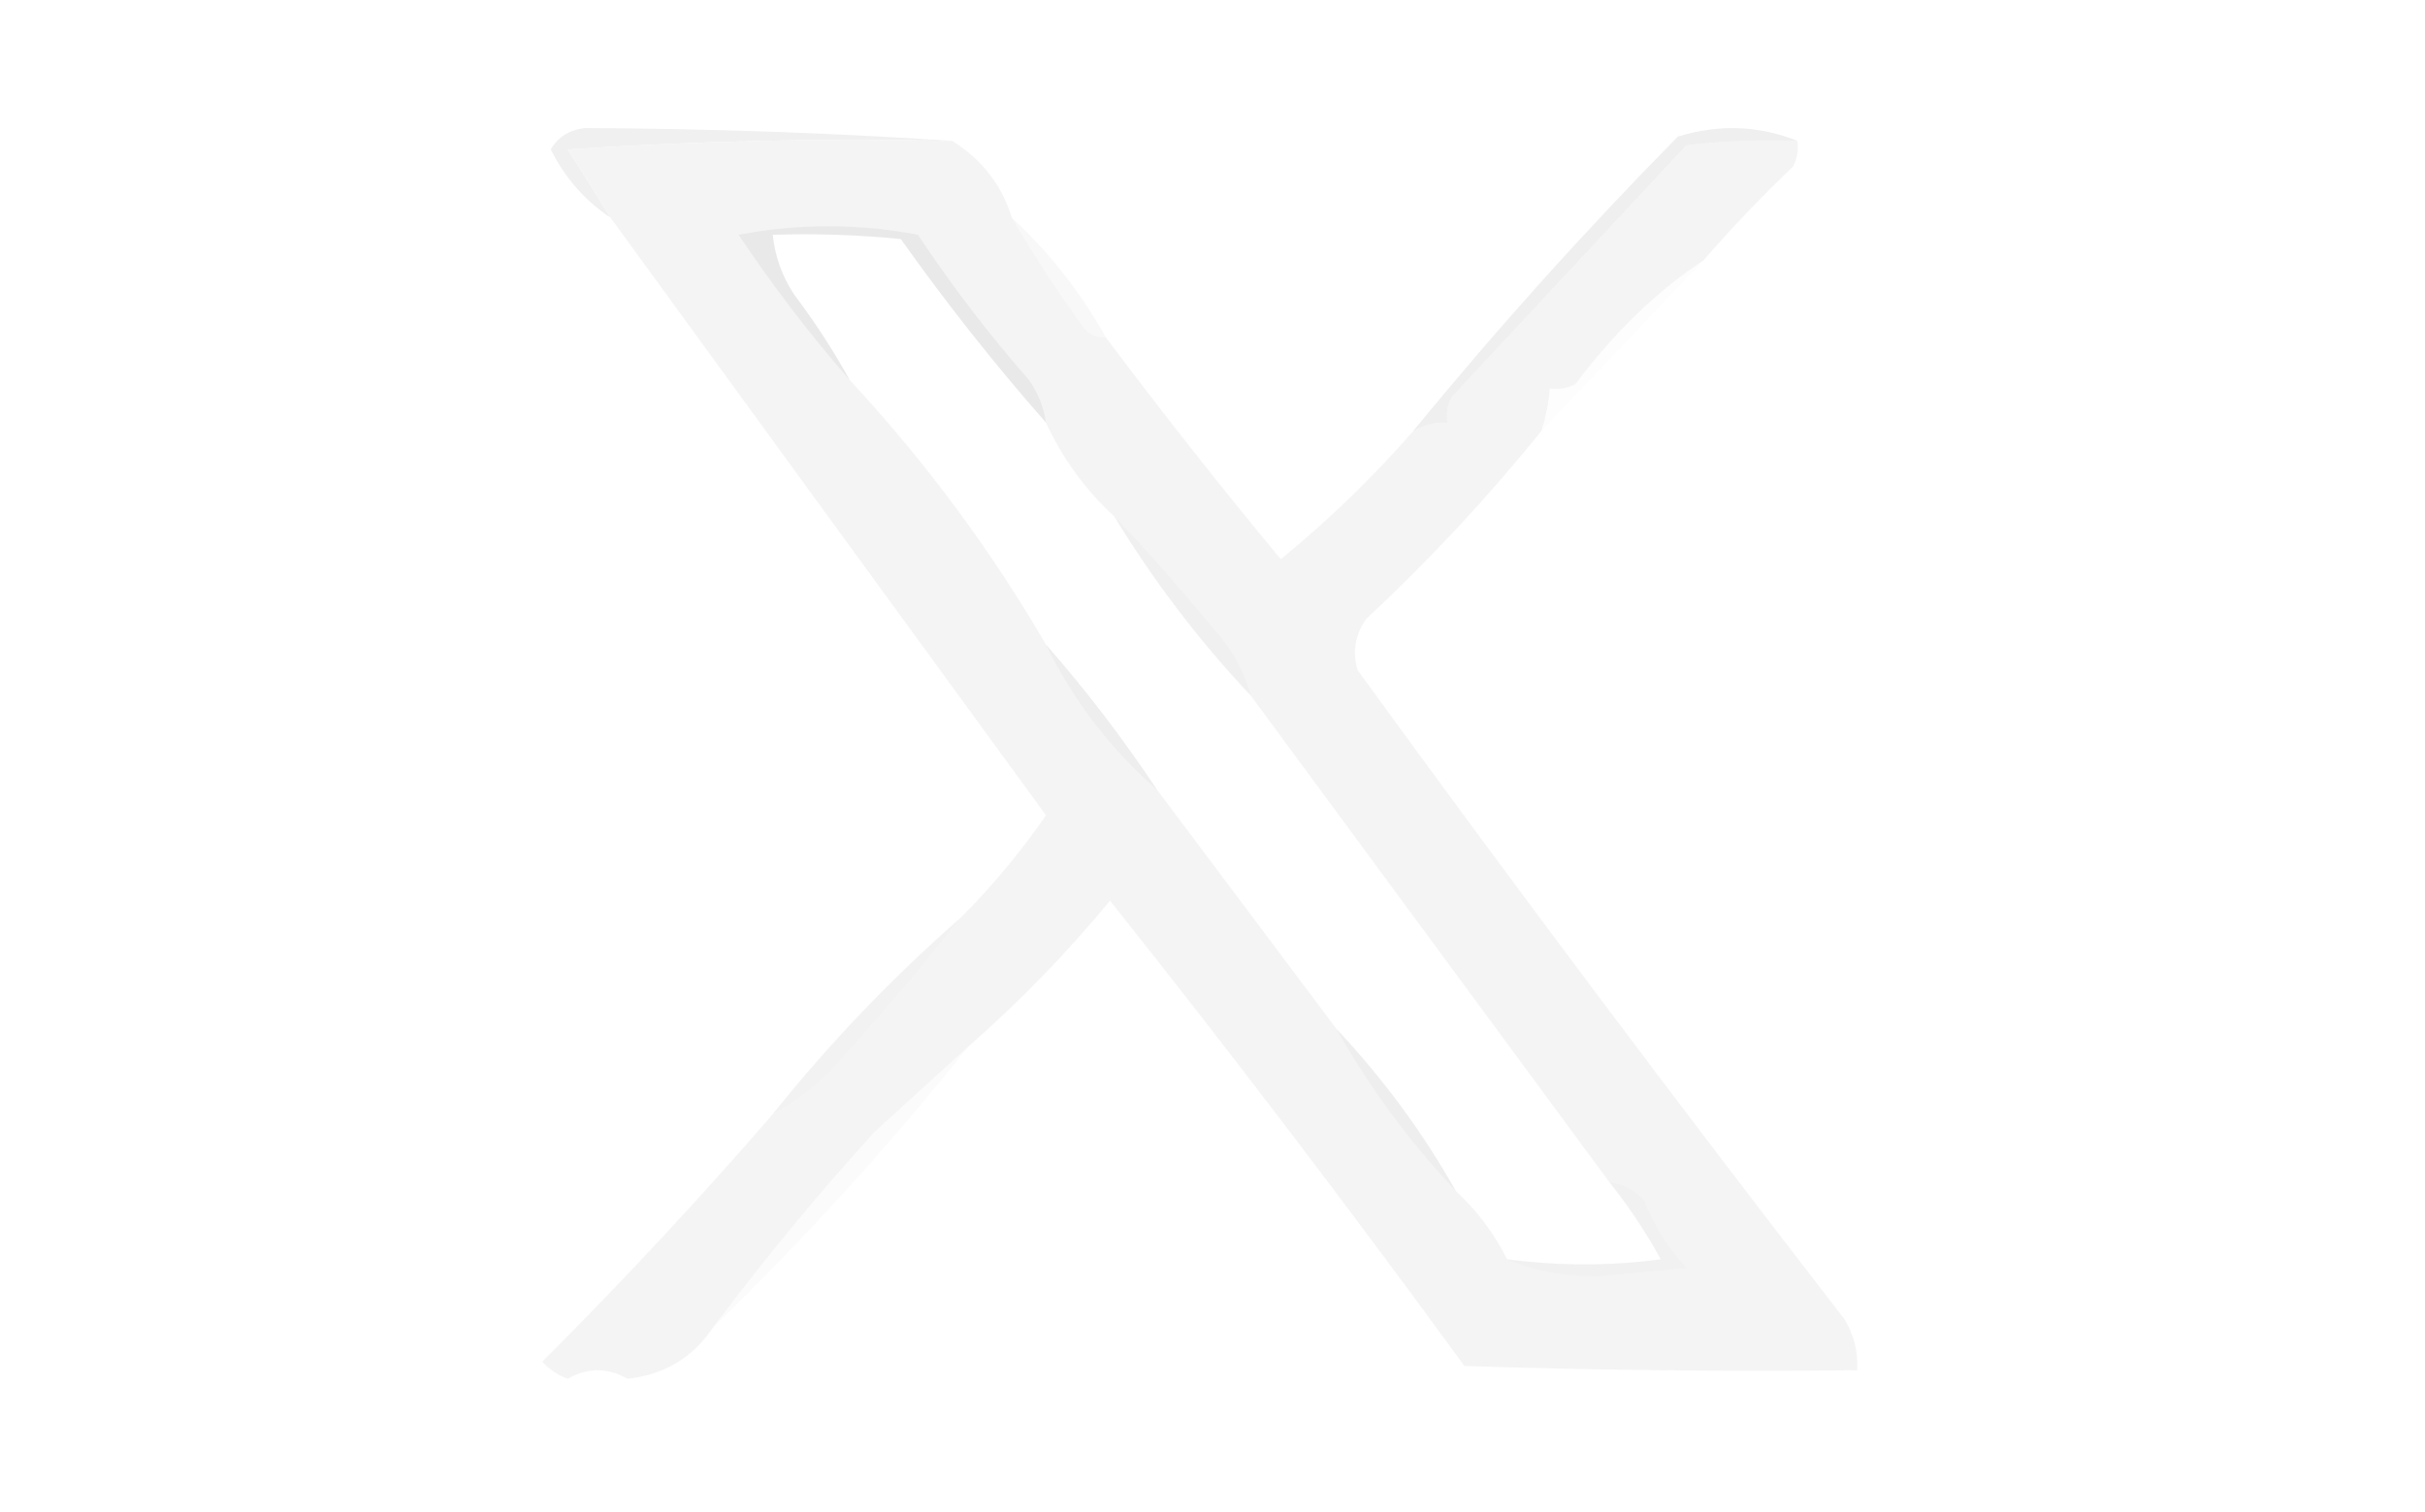
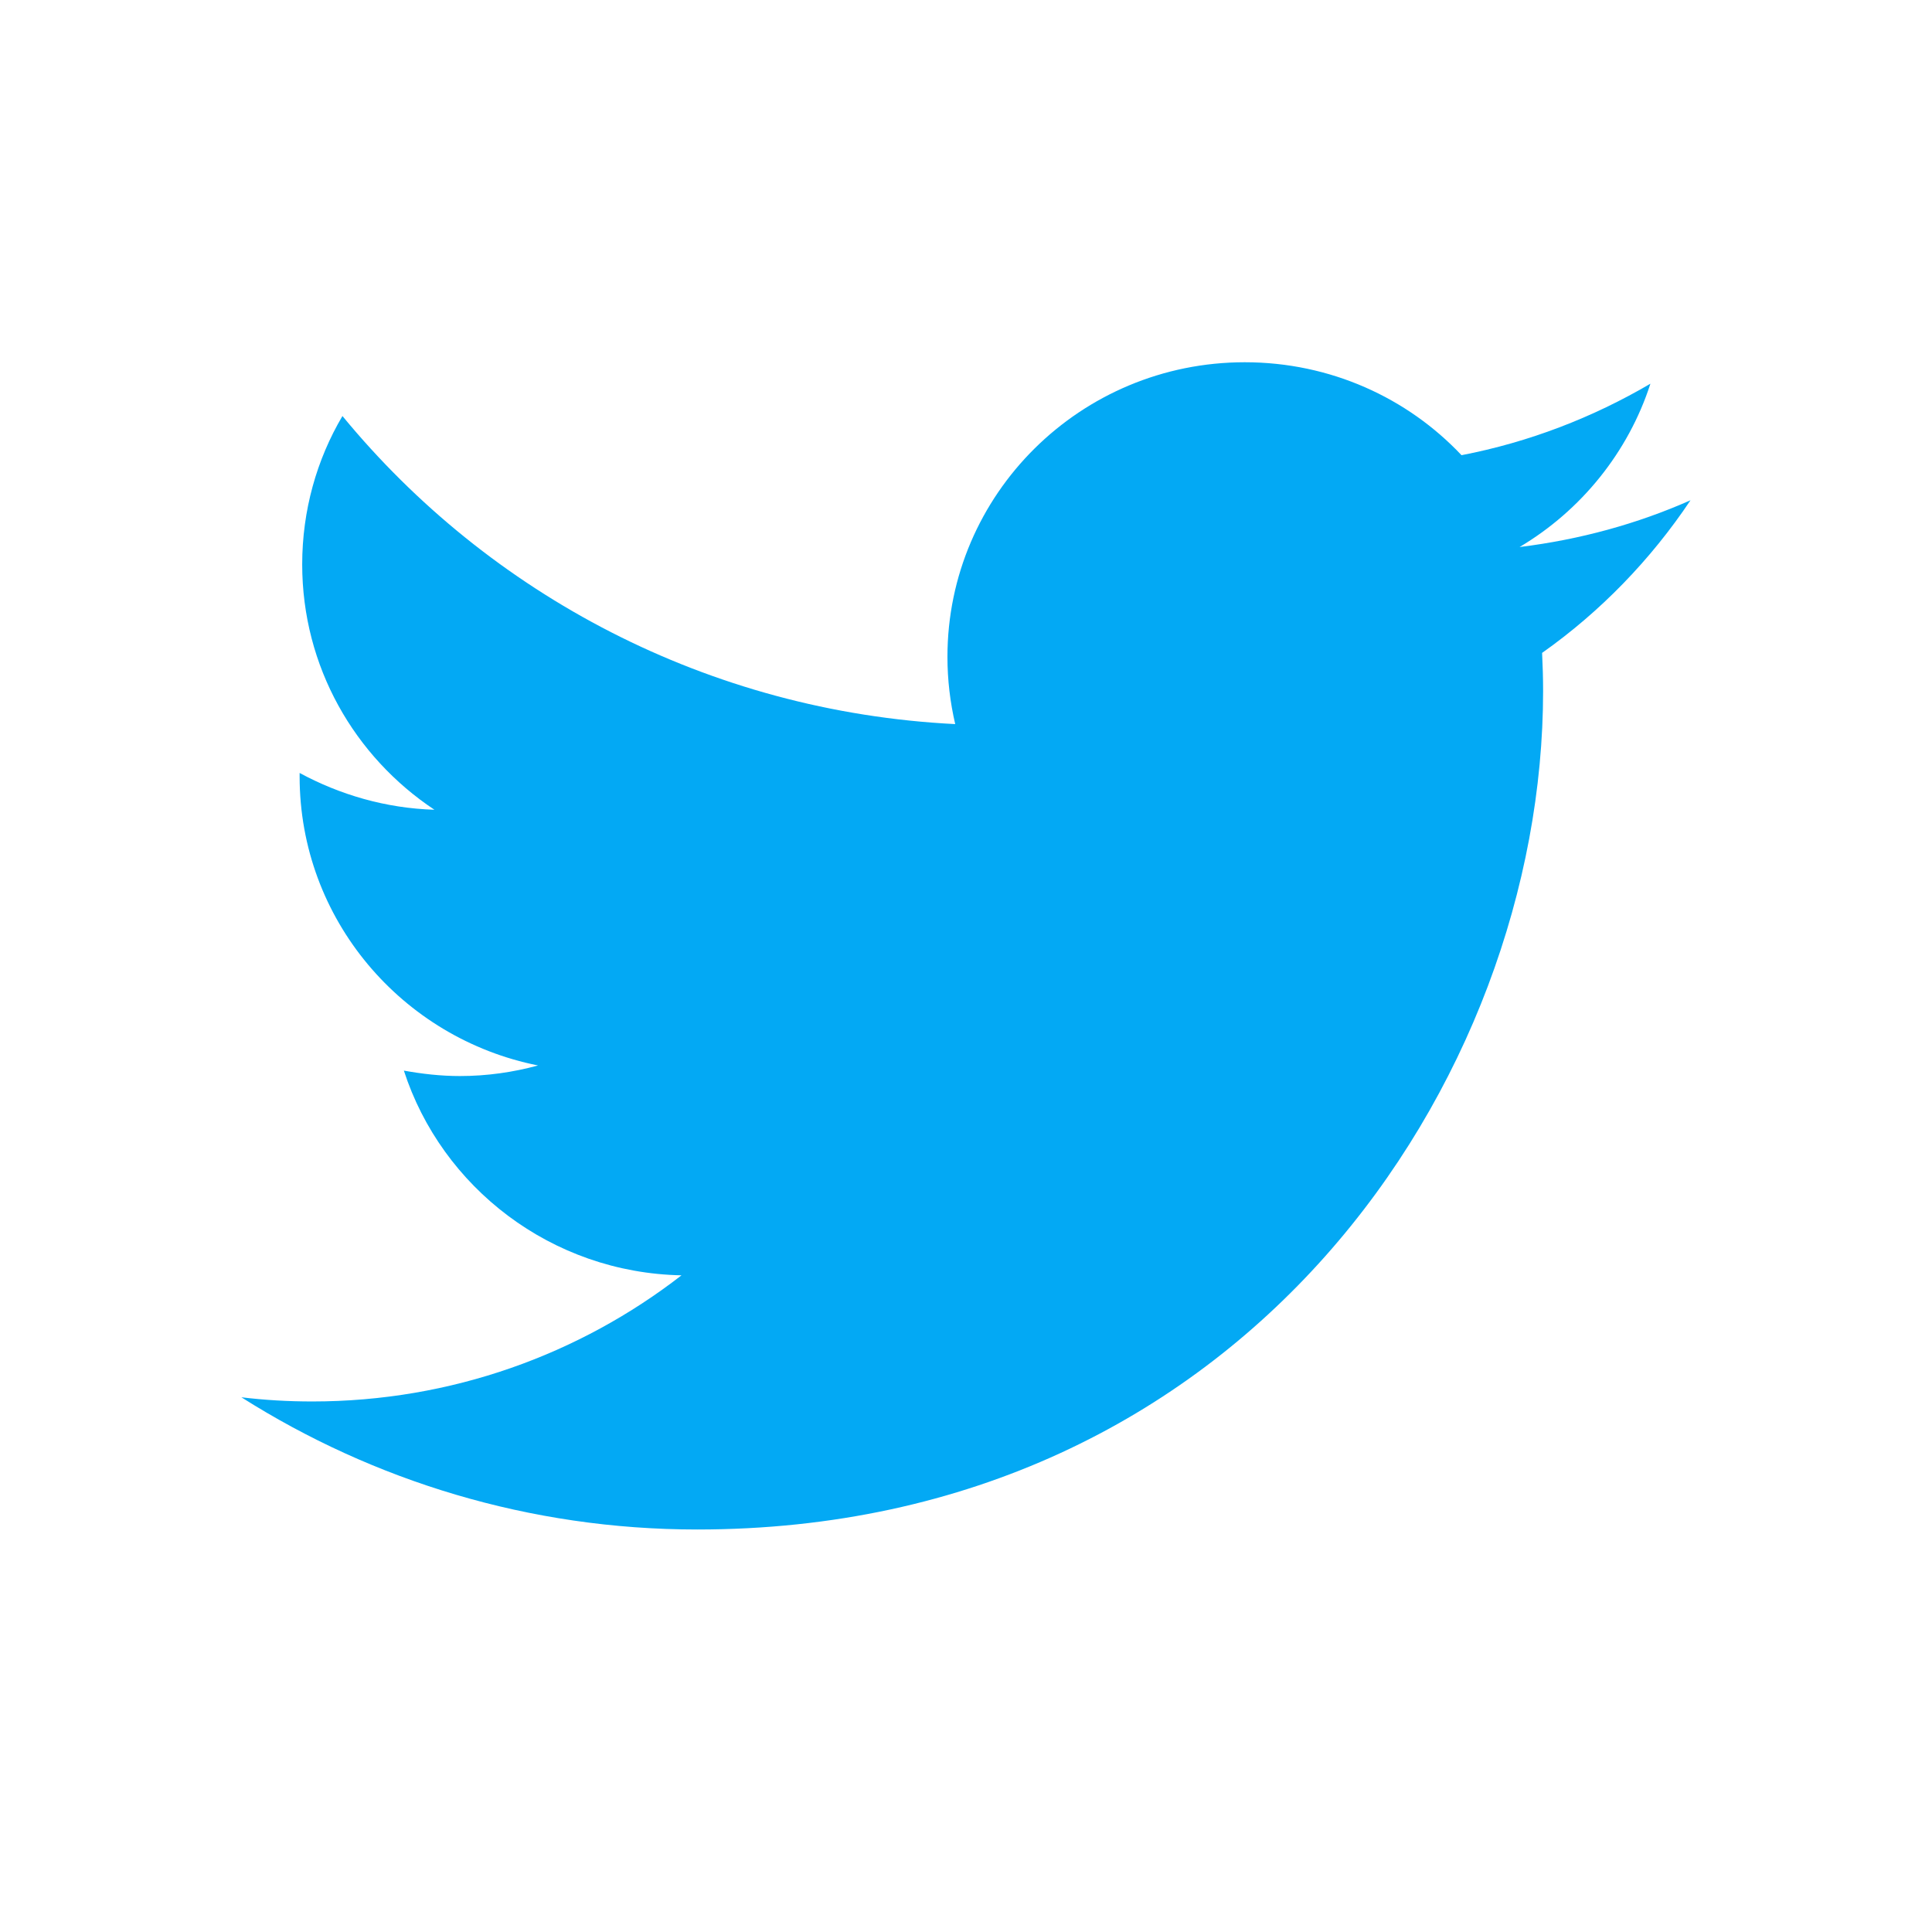
- <svg xmlns="http://www.w3.org/2000/svg" version="1.1" width="284px" height="177px" style="shape-rendering:geometricPrecision; text-rendering:geometricPrecision; image-rendering:optimizeQuality; fill-rule:evenodd; clip-rule:evenodd">
-   <g>
-     <path style="opacity:0.004" fill="#00fffe" d="M 230.5,-0.5 C 230.833,-0.5 231.167,-0.5 231.5,-0.5C 231.315,0.17 230.981,0.17 230.5,-0.5 Z" />
-   </g>
-   <g>
-     <path style="opacity:0.004" fill="#fefffe" d="M 177.5,0.5 C 178.833,1.167 178.833,1.167 177.5,0.5 Z" />
-   </g>
-   <g>
-     <path style="opacity:0.004" fill="#fefffe" d="M 178.5,7.5 C 179.833,8.167 179.833,8.167 178.5,7.5 Z" />
-   </g>
-   <g>
-     <path style="opacity:0.004" fill="#fefffe" d="M 40.5,13.5 C 41.833,14.167 41.833,14.167 40.5,13.5 Z" />
-   </g>
-   <g>
-     <path style="opacity:0.286" fill="#cacacc" d="M 111.5,16.5 C 96.485,16.167 81.485,16.501 66.5,17.5C 68.22,20.202 69.887,22.868 71.5,25.5C 68.473,23.471 66.14,20.804 64.5,17.5C 65.38,16.029 66.714,15.196 68.5,15C 82.981,15.062 97.314,15.562 111.5,16.5 Z" />
-   </g>
-   <g>
-     <path style="opacity:0.973" fill="#f4f4f5" d="M 111.5,16.5 C 114.973,18.637 117.306,21.637 118.5,25.5C 121.084,29.933 123.918,34.266 127,38.5C 127.671,39.252 128.504,39.586 129.5,39.5C 136.073,48.279 142.906,56.946 150,65.5C 155.617,60.9 160.783,55.9 165.5,50.5C 166.708,49.766 168.041,49.433 169.5,49.5C 169.351,48.448 169.517,47.448 170,46.5C 179.167,36.667 188.333,26.833 197.5,17C 201.821,16.501 206.154,16.334 210.5,16.5C 210.649,17.552 210.483,18.552 210,19.5C 206.268,23.062 202.768,26.729 199.5,30.5C 194.037,34.115 189.037,38.948 184.5,45C 183.552,45.483 182.552,45.65 181.5,45.5C 181.371,47.216 181.038,48.883 180.5,50.5C 174.239,58.265 167.406,65.598 160,72.5C 158.699,74.365 158.365,76.365 159,78.5C 177.615,104.116 196.615,129.45 216,154.5C 217.128,156.345 217.628,158.345 217.5,160.5C 202.163,160.667 186.83,160.5 171.5,160C 158.05,141.549 144.217,123.382 130,105.5C 124.944,111.626 119.444,117.293 113.5,122.5C 109.899,125.761 106.233,129.094 102.5,132.5C 95.81,139.858 89.477,147.524 83.5,155.5C 81.152,159.013 77.818,161.013 73.5,161.5C 71.167,160.167 68.833,160.167 66.5,161.5C 65.328,161.081 64.328,160.415 63.5,159.5C 72.917,150.088 81.917,140.421 90.5,130.5C 93.731,128.78 96.564,126.447 99,123.5C 103.734,118.274 108.234,112.941 112.5,107.5C 116.187,103.811 119.52,99.811 122.5,95.5C 105.451,72.13 88.451,48.797 71.5,25.5C 69.887,22.868 68.22,20.202 66.5,17.5C 81.485,16.501 96.485,16.167 111.5,16.5 Z M 122.5,49.5 C 124.435,53.707 127.102,57.373 130.5,60.5C 135.117,68.078 140.45,75.078 146.5,81.5C 160.475,100.482 174.475,119.482 188.5,138.5C 190.738,141.299 192.738,144.299 194.5,147.5C 188.641,148.298 182.641,148.298 176.5,147.5C 174.984,144.467 172.984,141.8 170.5,139.5C 166.598,132.599 161.931,126.266 156.5,120.5C 149.497,111.158 142.497,101.825 135.5,92.5C 131.543,86.543 127.21,80.877 122.5,75.5C 115.983,64.316 108.316,53.982 99.5,44.5C 97.603,41.053 95.437,37.72 93,34.5C 91.589,32.35 90.755,30.016 90.5,27.5C 95.511,27.334 100.511,27.501 105.5,28C 110.825,35.509 116.492,42.675 122.5,49.5 Z" />
-   </g>
-   <g>
-     <path style="opacity:0.004" fill="#fefffe" d="M 168.5,18.5 C 169.833,19.167 169.833,19.167 168.5,18.5 Z" />
-   </g>
-   <g>
-     <path style="opacity:0.004" fill="#fefffe" d="M 171.5,18.5 C 172.833,19.167 172.833,19.167 171.5,18.5 Z" />
-   </g>
-   <g>
-     <path style="opacity:0.004" fill="#fefffe" d="M 246.5,21.5 C 247.833,22.167 247.833,22.167 246.5,21.5 Z" />
-   </g>
-   <g>
-     <path style="opacity:0.004" fill="#fefffe" d="M 144.5,27.5 C 145.833,28.167 145.833,28.167 144.5,27.5 Z" />
-   </g>
-   <g>
-     <path style="opacity:0.004" fill="#fefffe" d="M 56.5,29.5 C 57.833,30.167 57.833,30.167 56.5,29.5 Z" />
-   </g>
-   <g>
-     <path style="opacity:0.204" fill="#bebdbe" d="M 122.5,49.5 C 116.492,42.675 110.825,35.509 105.5,28C 100.511,27.501 95.511,27.334 90.5,27.5C 90.755,30.016 91.589,32.35 93,34.5C 95.437,37.72 97.603,41.053 99.5,44.5C 94.839,39.161 90.505,33.494 86.5,27.5C 93.5,26.167 100.5,26.167 107.5,27.5C 111.45,33.451 115.783,39.118 120.5,44.5C 121.562,46.022 122.229,47.688 122.5,49.5 Z" />
-   </g>
-   <g>
-     <path style="opacity:0.004" fill="#fefffe" d="M 202.5,31.5 C 203.833,32.167 203.833,32.167 202.5,31.5 Z" />
-   </g>
-   <g>
-     <path style="opacity:0.004" fill="#fefffe" d="M 239.5,32.5 C 240.833,33.167 240.833,33.167 239.5,32.5 Z" />
-   </g>
-   <g>
-     <path style="opacity:0.106" fill="#bdbdbd" d="M 118.5,25.5 C 122.899,29.568 126.565,34.235 129.5,39.5C 128.504,39.586 127.671,39.252 127,38.5C 123.918,34.266 121.084,29.933 118.5,25.5 Z" />
-   </g>
-   <g>
-     <path style="opacity:0.031" fill="#c4c4c5" d="M 199.5,30.5 C 193.158,37.209 186.824,43.875 180.5,50.5C 181.038,48.883 181.371,47.216 181.5,45.5C 182.552,45.65 183.552,45.483 184.5,45C 189.037,38.948 194.037,34.115 199.5,30.5 Z" />
-   </g>
-   <g>
-     <path style="opacity:0.004" fill="#fefffe" d="M 199.5,34.5 C 200.833,35.167 200.833,35.167 199.5,34.5 Z" />
-   </g>
-   <g>
-     <path style="opacity:0.004" fill="#fefffe" d="M 2.5,35.5 C 3.833,36.167 3.833,36.167 2.5,35.5 Z" />
-   </g>
-   <g>
-     <path style="opacity:0.341" fill="#cfcfd1" d="M 210.5,16.5 C 206.154,16.334 201.821,16.501 197.5,17C 188.333,26.833 179.167,36.667 170,46.5C 169.517,47.448 169.351,48.448 169.5,49.5C 168.041,49.433 166.708,49.766 165.5,50.5C 175.262,38.567 185.595,27.067 196.5,16C 201.292,14.525 205.959,14.691 210.5,16.5 Z" />
-   </g>
-   <g>
-     <path style="opacity:0.004" fill="#fefffe" d="M 11.5,41.5 C 12.833,42.167 12.833,42.167 11.5,41.5 Z" />
-   </g>
-   <g>
-     <path style="opacity:0.004" fill="#fefffe" d="M -0.5,44.5 C 0.833,45.167 0.833,45.167 -0.5,44.5 Z" />
-   </g>
-   <g>
-     <path style="opacity:0.004" fill="#fefffe" d="M 245.5,47.5 C 246.833,48.167 246.833,48.167 245.5,47.5 Z" />
-   </g>
-   <g>
-     <path style="opacity:0.004" fill="#fefffe" d="M 142.5,49.5 C 143.833,50.167 143.833,50.167 142.5,49.5 Z" />
-   </g>
-   <g>
-     <path style="opacity:0.004" fill="#fefffe" d="M 230.5,50.5 C 231.833,51.167 231.833,51.167 230.5,50.5 Z" />
-   </g>
-   <g>
-     <path style="opacity:0.004" fill="#fefffe" d="M 215.5,53.5 C 216.833,54.167 216.833,54.167 215.5,53.5 Z" />
-   </g>
-   <g>
-     <path style="opacity:0.004" fill="#fefffe" d="M 180.5,54.5 C 181.833,55.167 181.833,55.167 180.5,54.5 Z" />
-   </g>
-   <g>
-     <path style="opacity:0.004" fill="#fefffe" d="M -0.5,56.5 C 0.833,57.167 0.833,57.167 -0.5,56.5 Z" />
-   </g>
-   <g>
-     <path style="opacity:0.004" fill="#fefffe" d="M 4.5,58.5 C 5.833,59.167 5.833,59.167 4.5,58.5 Z" />
-   </g>
-   <g>
-     <path style="opacity:0.004" fill="#fefffe" d="M 31.5,61.5 C 32.833,62.167 32.833,62.167 31.5,61.5 Z" />
-   </g>
-   <g>
-     <path style="opacity:0.004" fill="#fefffe" d="M 96.5,63.5 C 97.833,64.167 97.833,64.167 96.5,63.5 Z" />
-   </g>
-   <g>
-     <path style="opacity:0.004" fill="#fefffe" d="M 68.5,65.5 C 69.833,66.167 69.833,66.167 68.5,65.5 Z" />
-   </g>
-   <g>
-     <path style="opacity:0.082" fill="#c3c3c5" d="M 130.5,60.5 C 134.417,64.594 138.25,68.927 142,73.5C 144.157,75.817 145.657,78.484 146.5,81.5C 140.45,75.078 135.117,68.078 130.5,60.5 Z" />
-   </g>
-   <g>
-     <path style="opacity:0.004" fill="#fefffe" d="M 79.5,70.5 C 80.833,71.167 80.833,71.167 79.5,70.5 Z" />
-   </g>
-   <g>
-     <path style="opacity:0.004" fill="#fefffe" d="M 184.5,73.5 C 185.833,74.167 185.833,74.167 184.5,73.5 Z" />
-   </g>
-   <g>
-     <path style="opacity:0.004" fill="#fefffe" d="M 220.5,76.5 C 221.833,77.167 221.833,77.167 220.5,76.5 Z" />
-   </g>
-   <g>
-     <path style="opacity:0.004" fill="#fefffe" d="M 169.5,79.5 C 170.833,80.167 170.833,80.167 169.5,79.5 Z" />
-   </g>
-   <g>
-     <path style="opacity:0.004" fill="#fefffe" d="M 268.5,79.5 C 269.833,80.167 269.833,80.167 268.5,79.5 Z" />
-   </g>
-   <g>
-     <path style="opacity:0.004" fill="#fefffe" d="M 81.5,81.5 C 82.833,82.167 82.833,82.167 81.5,81.5 Z" />
-   </g>
-   <g>
-     <path style="opacity:0.004" fill="#fefffe" d="M 23.5,83.5 C 24.833,84.167 24.833,84.167 23.5,83.5 Z" />
-   </g>
-   <g>
-     <path style="opacity:0.149" fill="#c7c6cb" d="M 122.5,75.5 C 127.21,80.877 131.543,86.543 135.5,92.5C 130.024,87.692 125.69,82.026 122.5,75.5 Z" />
-   </g>
-   <g>
-     <path style="opacity:0.004" fill="#fefffe" d="M 99.5,105.5 C 100.833,106.167 100.833,106.167 99.5,105.5 Z" />
-   </g>
-   <g>
-     <path style="opacity:0.004" fill="#fefffe" d="M 276.5,105.5 C 277.833,106.167 277.833,106.167 276.5,105.5 Z" />
-   </g>
-   <g>
-     <path style="opacity:0.004" fill="#fefffe" d="M 256.5,109.5 C 257.833,110.167 257.833,110.167 256.5,109.5 Z" />
-   </g>
-   <g>
-     <path style="opacity:0.004" fill="#fefffe" d="M 204.5,111.5 C 205.833,112.167 205.833,112.167 204.5,111.5 Z" />
-   </g>
-   <g>
-     <path style="opacity:0.004" fill="#fefffe" d="M 191.5,113.5 C 192.833,114.167 192.833,114.167 191.5,113.5 Z" />
-   </g>
-   <g>
-     <path style="opacity:0.204" fill="#c0c0c1" d="M 112.5,107.5 C 108.234,112.941 103.734,118.274 99,123.5C 96.564,126.447 93.731,128.78 90.5,130.5C 97.132,122.201 104.465,114.534 112.5,107.5 Z" />
-   </g>
-   <g>
-     <path style="opacity:0.004" fill="#fefffe" d="M 234.5,123.5 C 235.833,124.167 235.833,124.167 234.5,123.5 Z" />
-   </g>
-   <g>
-     <path style="opacity:0.004" fill="#fefffe" d="M 267.5,129.5 C 268.833,130.167 268.833,130.167 267.5,129.5 Z" />
-   </g>
-   <g>
-     <path style="opacity:0.004" fill="#fefffe" d="M 25.5,130.5 C 26.833,131.167 26.833,131.167 25.5,130.5 Z" />
-   </g>
-   <g>
-     <path style="opacity:0.116" fill="#c0c0c0" d="M 156.5,120.5 C 161.931,126.266 166.598,132.599 170.5,139.5C 165.069,133.734 160.402,127.401 156.5,120.5 Z" />
-   </g>
-   <g>
-     <path style="opacity:0.004" fill="#fefffe" d="M 254.5,134.5 C 255.833,135.167 255.833,135.167 254.5,134.5 Z" />
-   </g>
-   <g>
-     <path style="opacity:0.004" fill="#fefffe" d="M 38.5,137.5 C 39.833,138.167 39.833,138.167 38.5,137.5 Z" />
-   </g>
-   <g>
-     <path style="opacity:0.004" fill="#fefffe" d="M 73.5,139.5 C 74.833,140.167 74.833,140.167 73.5,139.5 Z" />
-   </g>
-   <g>
-     <path style="opacity:0.004" fill="#fefffe" d="M 118.5,139.5 C 119.833,140.167 119.833,140.167 118.5,139.5 Z" />
-   </g>
-   <g>
-     <path style="opacity:0.004" fill="#fefffe" d="M 43.5,145.5 C 44.833,146.167 44.833,146.167 43.5,145.5 Z" />
-   </g>
-   <g>
-     <path style="opacity:0.071" fill="#cbcbcc" d="M 113.5,122.5 C 104.21,134.124 94.21,145.124 83.5,155.5C 89.477,147.524 95.81,139.858 102.5,132.5C 106.233,129.094 109.899,125.761 113.5,122.5 Z" />
-   </g>
-   <g>
-     <path style="opacity:0.004" fill="#fefffe" d="M 48.5,147.5 C 49.833,148.167 49.833,148.167 48.5,147.5 Z" />
-   </g>
-   <g>
-     <path style="opacity:0.004" fill="#fefffe" d="M 252.5,147.5 C 253.833,148.167 253.833,148.167 252.5,147.5 Z" />
-   </g>
-   <g>
-     <path style="opacity:0.004" fill="#fefffe" d="M 64.5,148.5 C 65.833,149.167 65.833,149.167 64.5,148.5 Z" />
-   </g>
-   <g>
-     <path style="opacity:0.063" fill="#c1c1c1" d="M 188.5,138.5 C 190.044,138.703 191.378,139.37 192.5,140.5C 193.662,143.494 195.329,146.16 197.5,148.5C 194,148.833 190.5,149.167 187,149.5C 183.098,149.488 179.598,148.821 176.5,147.5C 182.641,148.298 188.641,148.298 194.5,147.5C 192.738,144.299 190.738,141.299 188.5,138.5 Z" />
-   </g>
-   <g>
-     <path style="opacity:0.004" fill="#fefffe" d="M 95.5,158.5 C 96.833,159.167 96.833,159.167 95.5,158.5 Z" />
-   </g>
-   <g>
-     <path style="opacity:0.004" fill="#fefffe" d="M 275.5,161.5 C 276.833,162.167 276.833,162.167 275.5,161.5 Z" />
-   </g>
-   <g>
-     <path style="opacity:0.004" fill="#fefffe" d="M 44.5,164.5 C 45.833,165.167 45.833,165.167 44.5,164.5 Z" />
-   </g>
-   <g>
-     <path style="opacity:0.004" fill="#fefffe" d="M 47.5,167.5 C 48.833,168.167 48.833,168.167 47.5,167.5 Z" />
-   </g>
-   <g>
-     <path style="opacity:0.004" fill="#fefffe" d="M 213.5,174.5 C 214.833,175.167 214.833,175.167 213.5,174.5 Z" />
-   </g>
+ <svg xmlns="http://www.w3.org/2000/svg" viewBox="0 0 48 48" width="48px" height="48px">
+   <path fill="#03A9F4" d="M42,12.429c-1.323,0.586-2.746,0.977-4.247,1.162c1.526-0.906,2.7-2.351,3.251-4.058c-1.428,0.837-3.01,1.452-4.693,1.776C34.967,9.884,33.05,9,30.926,9c-4.08,0-7.387,3.278-7.387,7.32c0,0.572,0.067,1.129,0.193,1.67c-6.138-0.308-11.582-3.226-15.224-7.654c-0.64,1.082-1,2.349-1,3.686c0,2.541,1.301,4.778,3.285,6.096c-1.211-0.037-2.351-0.374-3.349-0.914c0,0.022,0,0.055,0,0.086c0,3.551,2.547,6.508,5.923,7.181c-0.617,0.169-1.269,0.263-1.941,0.263c-0.477,0-0.942-0.054-1.392-0.135c0.94,2.902,3.667,5.023,6.898,5.086c-2.528,1.96-5.712,3.134-9.174,3.134c-0.598,0-1.183-0.034-1.761-0.104C9.268,36.786,13.152,38,17.321,38c13.585,0,21.017-11.156,21.017-20.834c0-0.317-0.01-0.633-0.025-0.945C39.763,15.197,41.013,13.905,42,12.429" />
</svg>
